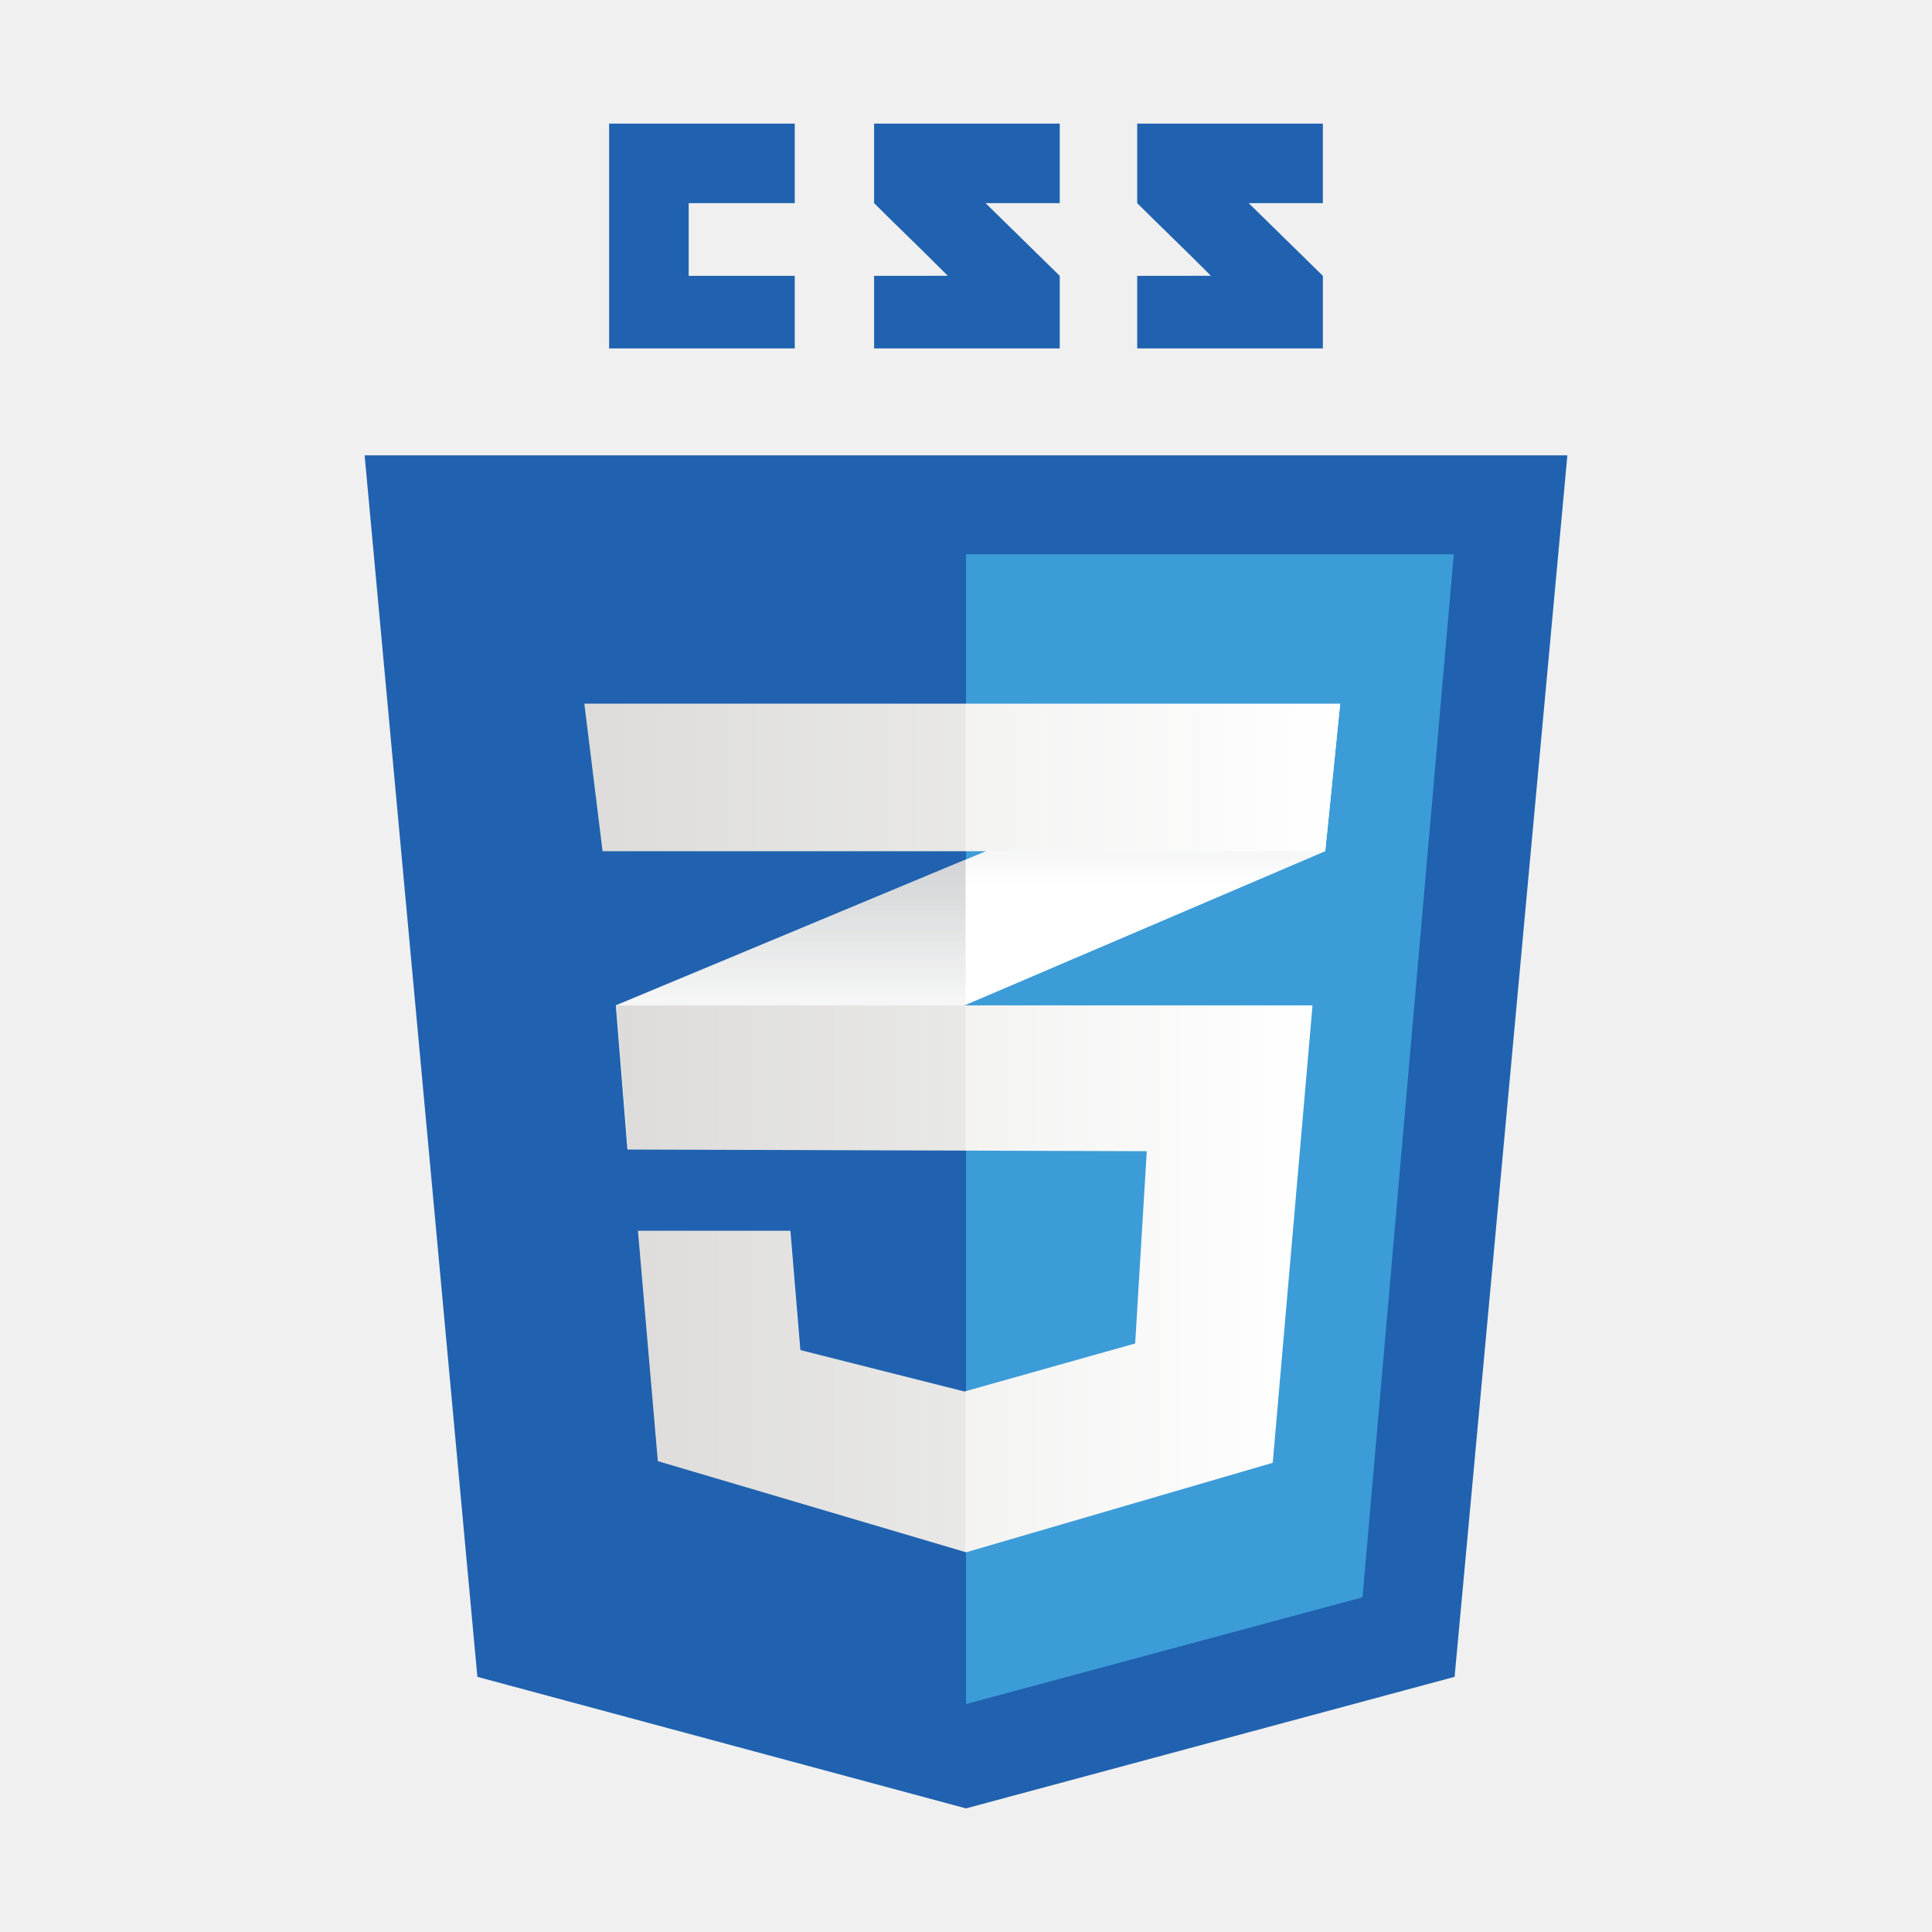
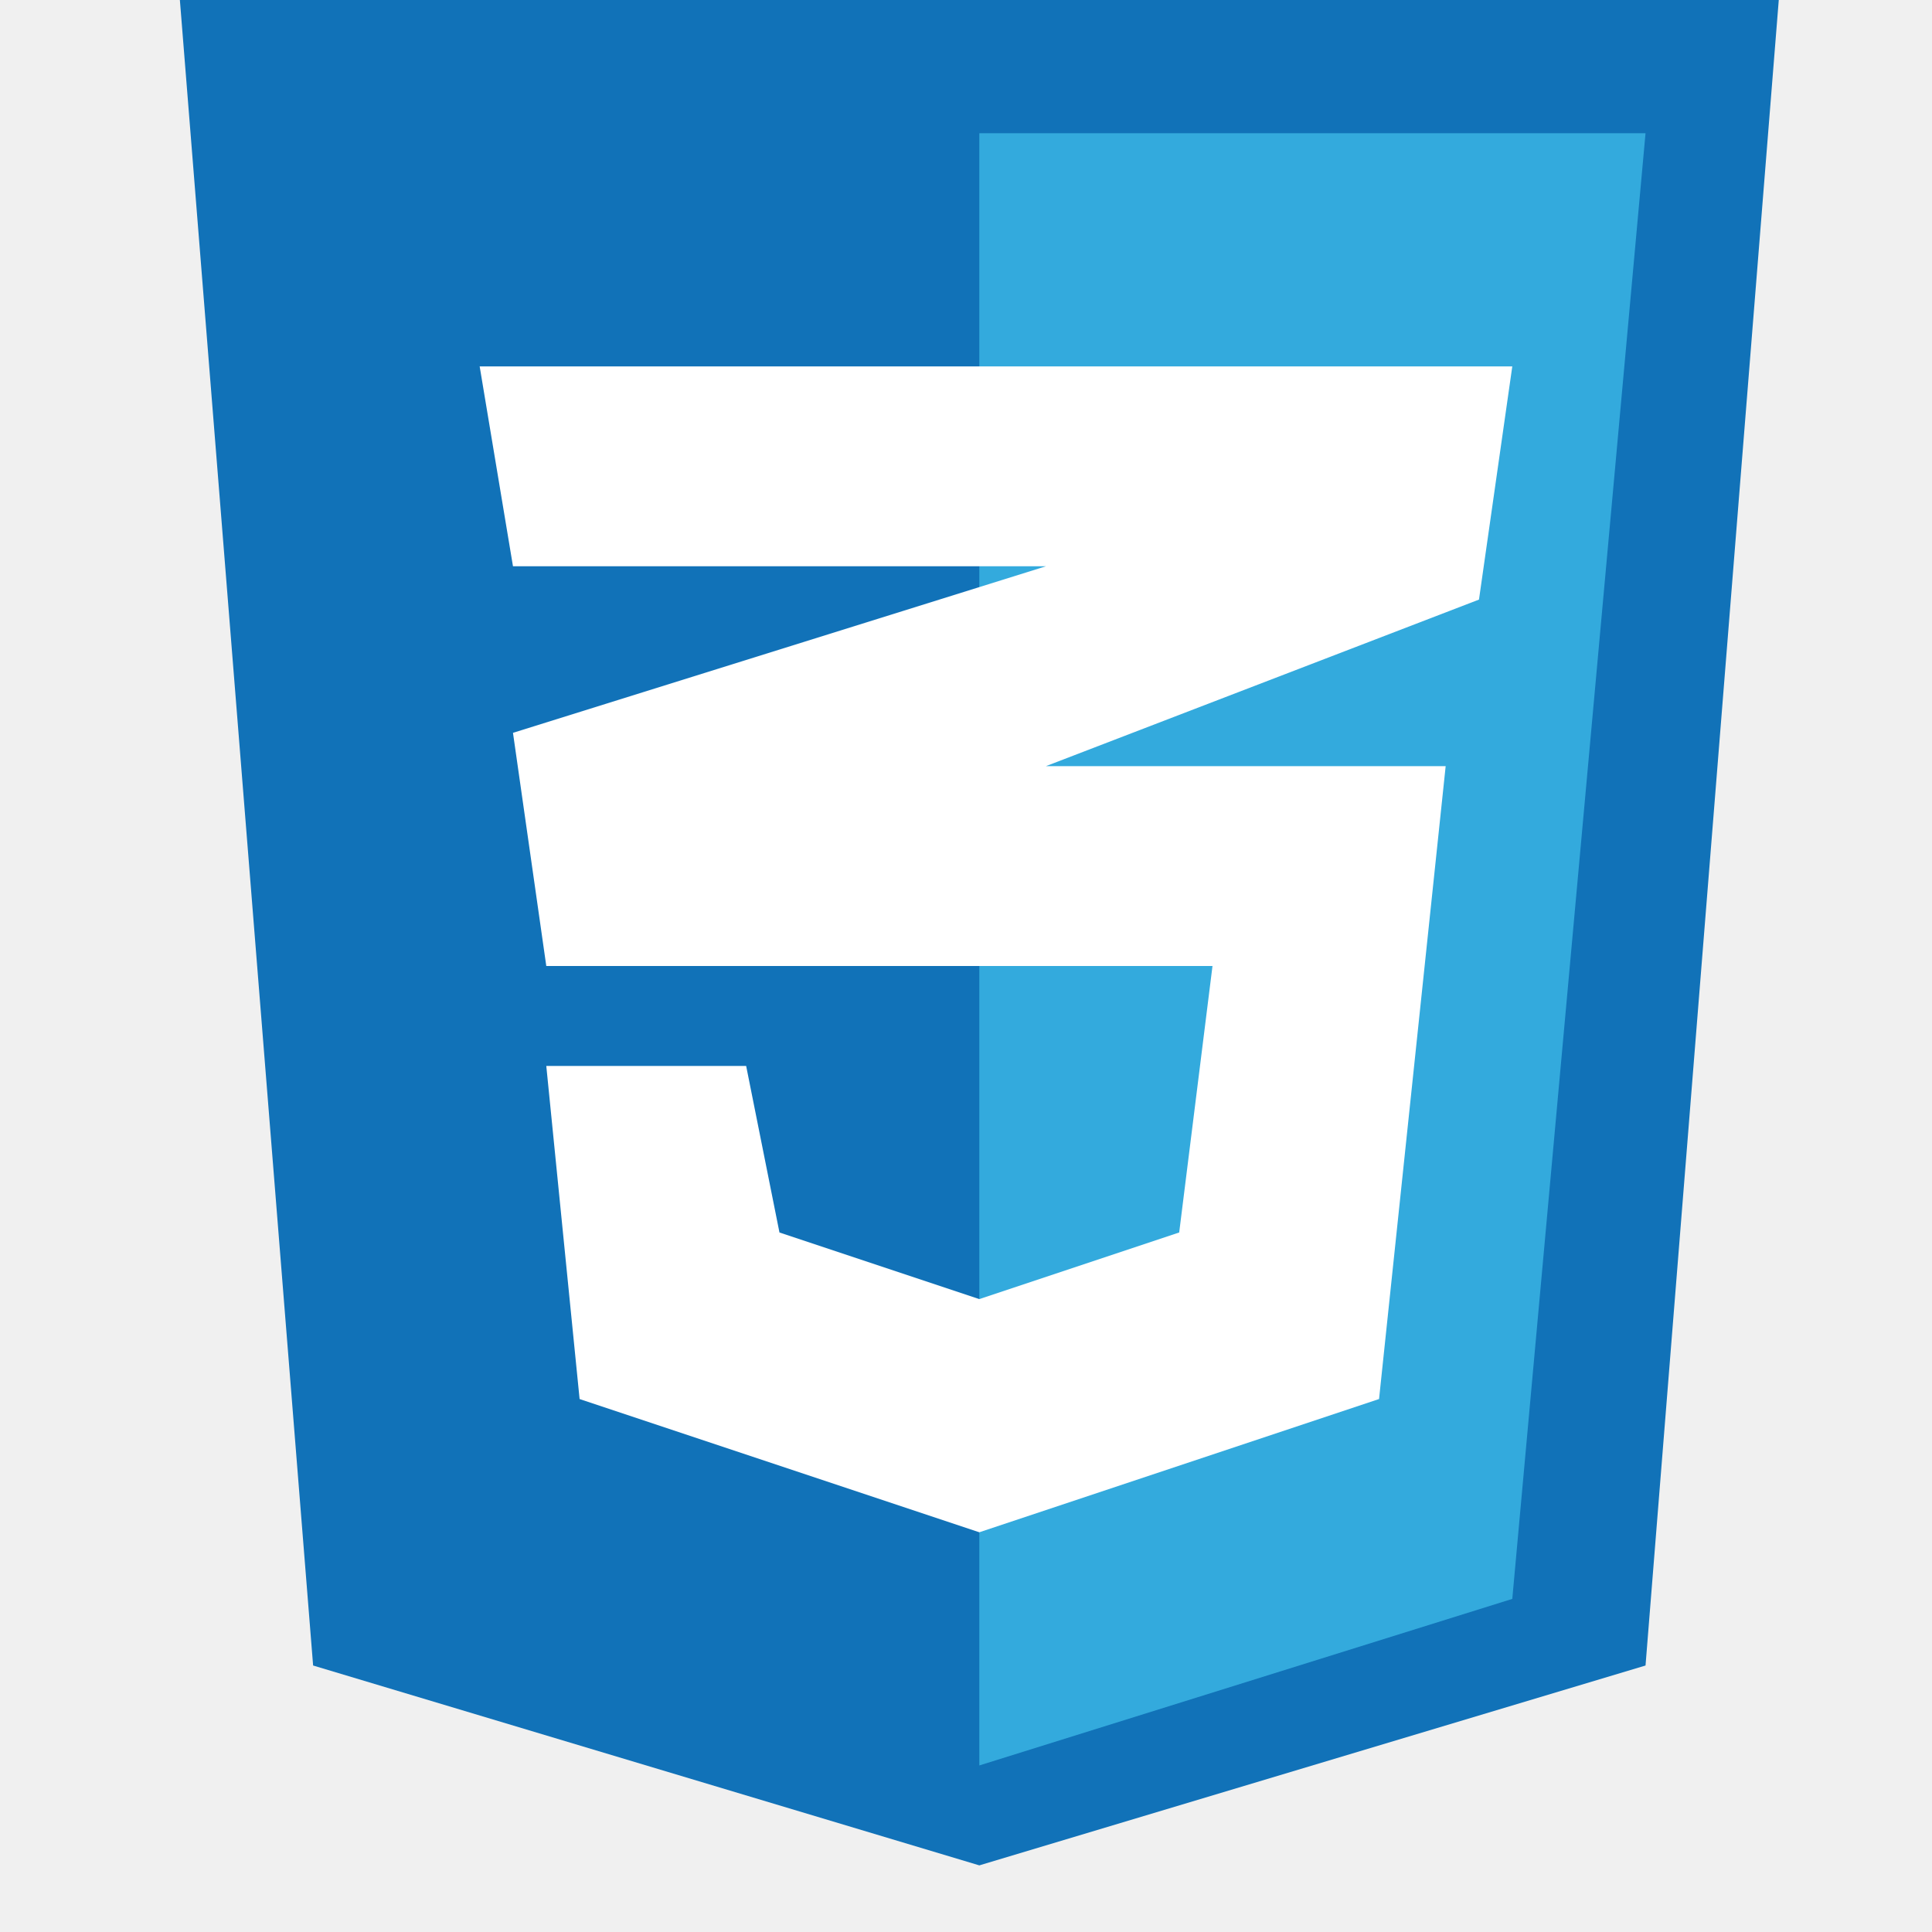
- <svg xmlns="http://www.w3.org/2000/svg" width="800px" height="800px" viewBox="0 0 538.584 538.584">
-   <path d="M0 0h538.584v538.583H0V0z" fill="none" />
-   <path d="M405.5 467.454L269.29 504.13l-136.212-36.676-31.432-340.525h335.29L405.5 467.454z" fill="#2062af" />
-   <path d="M269.289 154.511v320.367l.308.084 110.229-29.682 25.443-290.769h-135.98z" fill="#3c9cd7" />
-   <path d="M191.985 76.899V56.631h29.571V34.453h-51.749v62.684h51.749V76.899h-29.571zm82.766-20.268h20.674V34.453h-51.754v22.178c6.924 6.924 10.535 10.238 20.549 20.252-5.854 0-20.549.021-20.549.02v20.234h51.754V76.899l-20.674-20.268zm73.352 0h20.673V34.453H317.02v22.178c6.924 6.924 10.537 10.238 20.551 20.252-5.852 0-20.551.021-20.551.02v20.234h51.757V76.899l-20.674-20.268z" fill="#2062af" />
-   <path d="M269.168 239.656l-97.49 40.602 3.233 40.199 94.257-40.301 100.265-42.868 4.157-41.122-104.422 43.49z" fill="#ffffff" />
-   <linearGradient id="a" gradientUnits="userSpaceOnUse" x1="-825.508" y1="1338.301" x2="-825.508" y2="1419.102" gradientTransform="matrix(1 0 0 -1 1045.93 1658.759)">
-     <stop offset=".387" stop-color="#d1d3d4" stop-opacity="0" />
-     <stop offset="1" stop-color="#d1d3d4" />
-   </linearGradient>
-   <path d="M171.677 280.258l3.233 40.199 94.257-40.301v-40.5l-97.49 40.602z" fill="url(#a)" />
-   <linearGradient id="b" gradientUnits="userSpaceOnUse" x1="-724.552" y1="1378.602" x2="-724.552" y2="1462.591" gradientTransform="matrix(1 0 0 -1 1045.93 1658.759)">
-     <stop offset=".387" stop-color="#d1d3d4" stop-opacity="0" />
-     <stop offset="1" stop-color="#d1d3d4" />
-   </linearGradient>
-   <path d="M373.59 196.167l-104.422 43.489v40.5l100.265-42.868 4.157-41.121z" fill="url(#b)" />
-   <linearGradient id="c" gradientUnits="userSpaceOnUse" x1="-874.103" y1="1302.263" x2="-680.039" y2="1302.263" gradientTransform="matrix(1 0 0 -1 1045.93 1658.759)">
-     <stop offset="0" stop-color="#e8e7e5" />
-     <stop offset="1" stop-color="#ffffff" />
-   </linearGradient>
-   <path d="M171.827 280.258l3.234 40.199 144.625.461-3.235 53.598-47.59 13.398-45.748-11.551-2.772-33.268h-42.508l5.545 64.225 85.945 25.412 85.479-24.951 11.09-127.523H171.827z" fill="url(#c)" />
-   <path d="M269.168 280.258h-97.49l3.233 40.199 94.257.301v-40.5zm0 107.528l-.462.129-45.742-11.551-2.772-33.268h-42.507l5.544 64.225 85.939 25.412v-44.947z" opacity=".05" />
-   <linearGradient id="d" gradientUnits="userSpaceOnUse" x1="-883.032" y1="1442.031" x2="-672.341" y2="1442.031" gradientTransform="matrix(1 0 0 -1 1045.93 1658.759)">
-     <stop offset="0" stop-color="#e8e7e5" />
-     <stop offset="1" stop-color="#ffffff" />
-   </linearGradient>
-   <path d="M162.898 196.167H373.59l-4.157 41.122H167.98l-5.082-41.122z" fill="url(#d)" />
-   <path d="M269.168 196.167h-106.27l5.082 41.122h101.188v-41.122z" opacity=".05" />
+ <svg xmlns="http://www.w3.org/2000/svg" width="800px" height="800px" viewBox="1.3 3 29 29" fill="none">
+   <path d="M6 28L4 3H28L26 28L16 31L6 28Z" fill="#1172B8" />
+   <path d="M26 5H16V29.5L24 27L26 5Z" fill="#33AADD" />
+   <path d="M19.5 17.5H9.5L9 14L17 11.5H9L8.5 8.5H24L23.5 12L17 14.5H23L22 24L16 26L10 24L9.5 19H12.5L13 21.5L16 22.5L19 21.5L19.5 17.5Z" fill="white" />
</svg>
